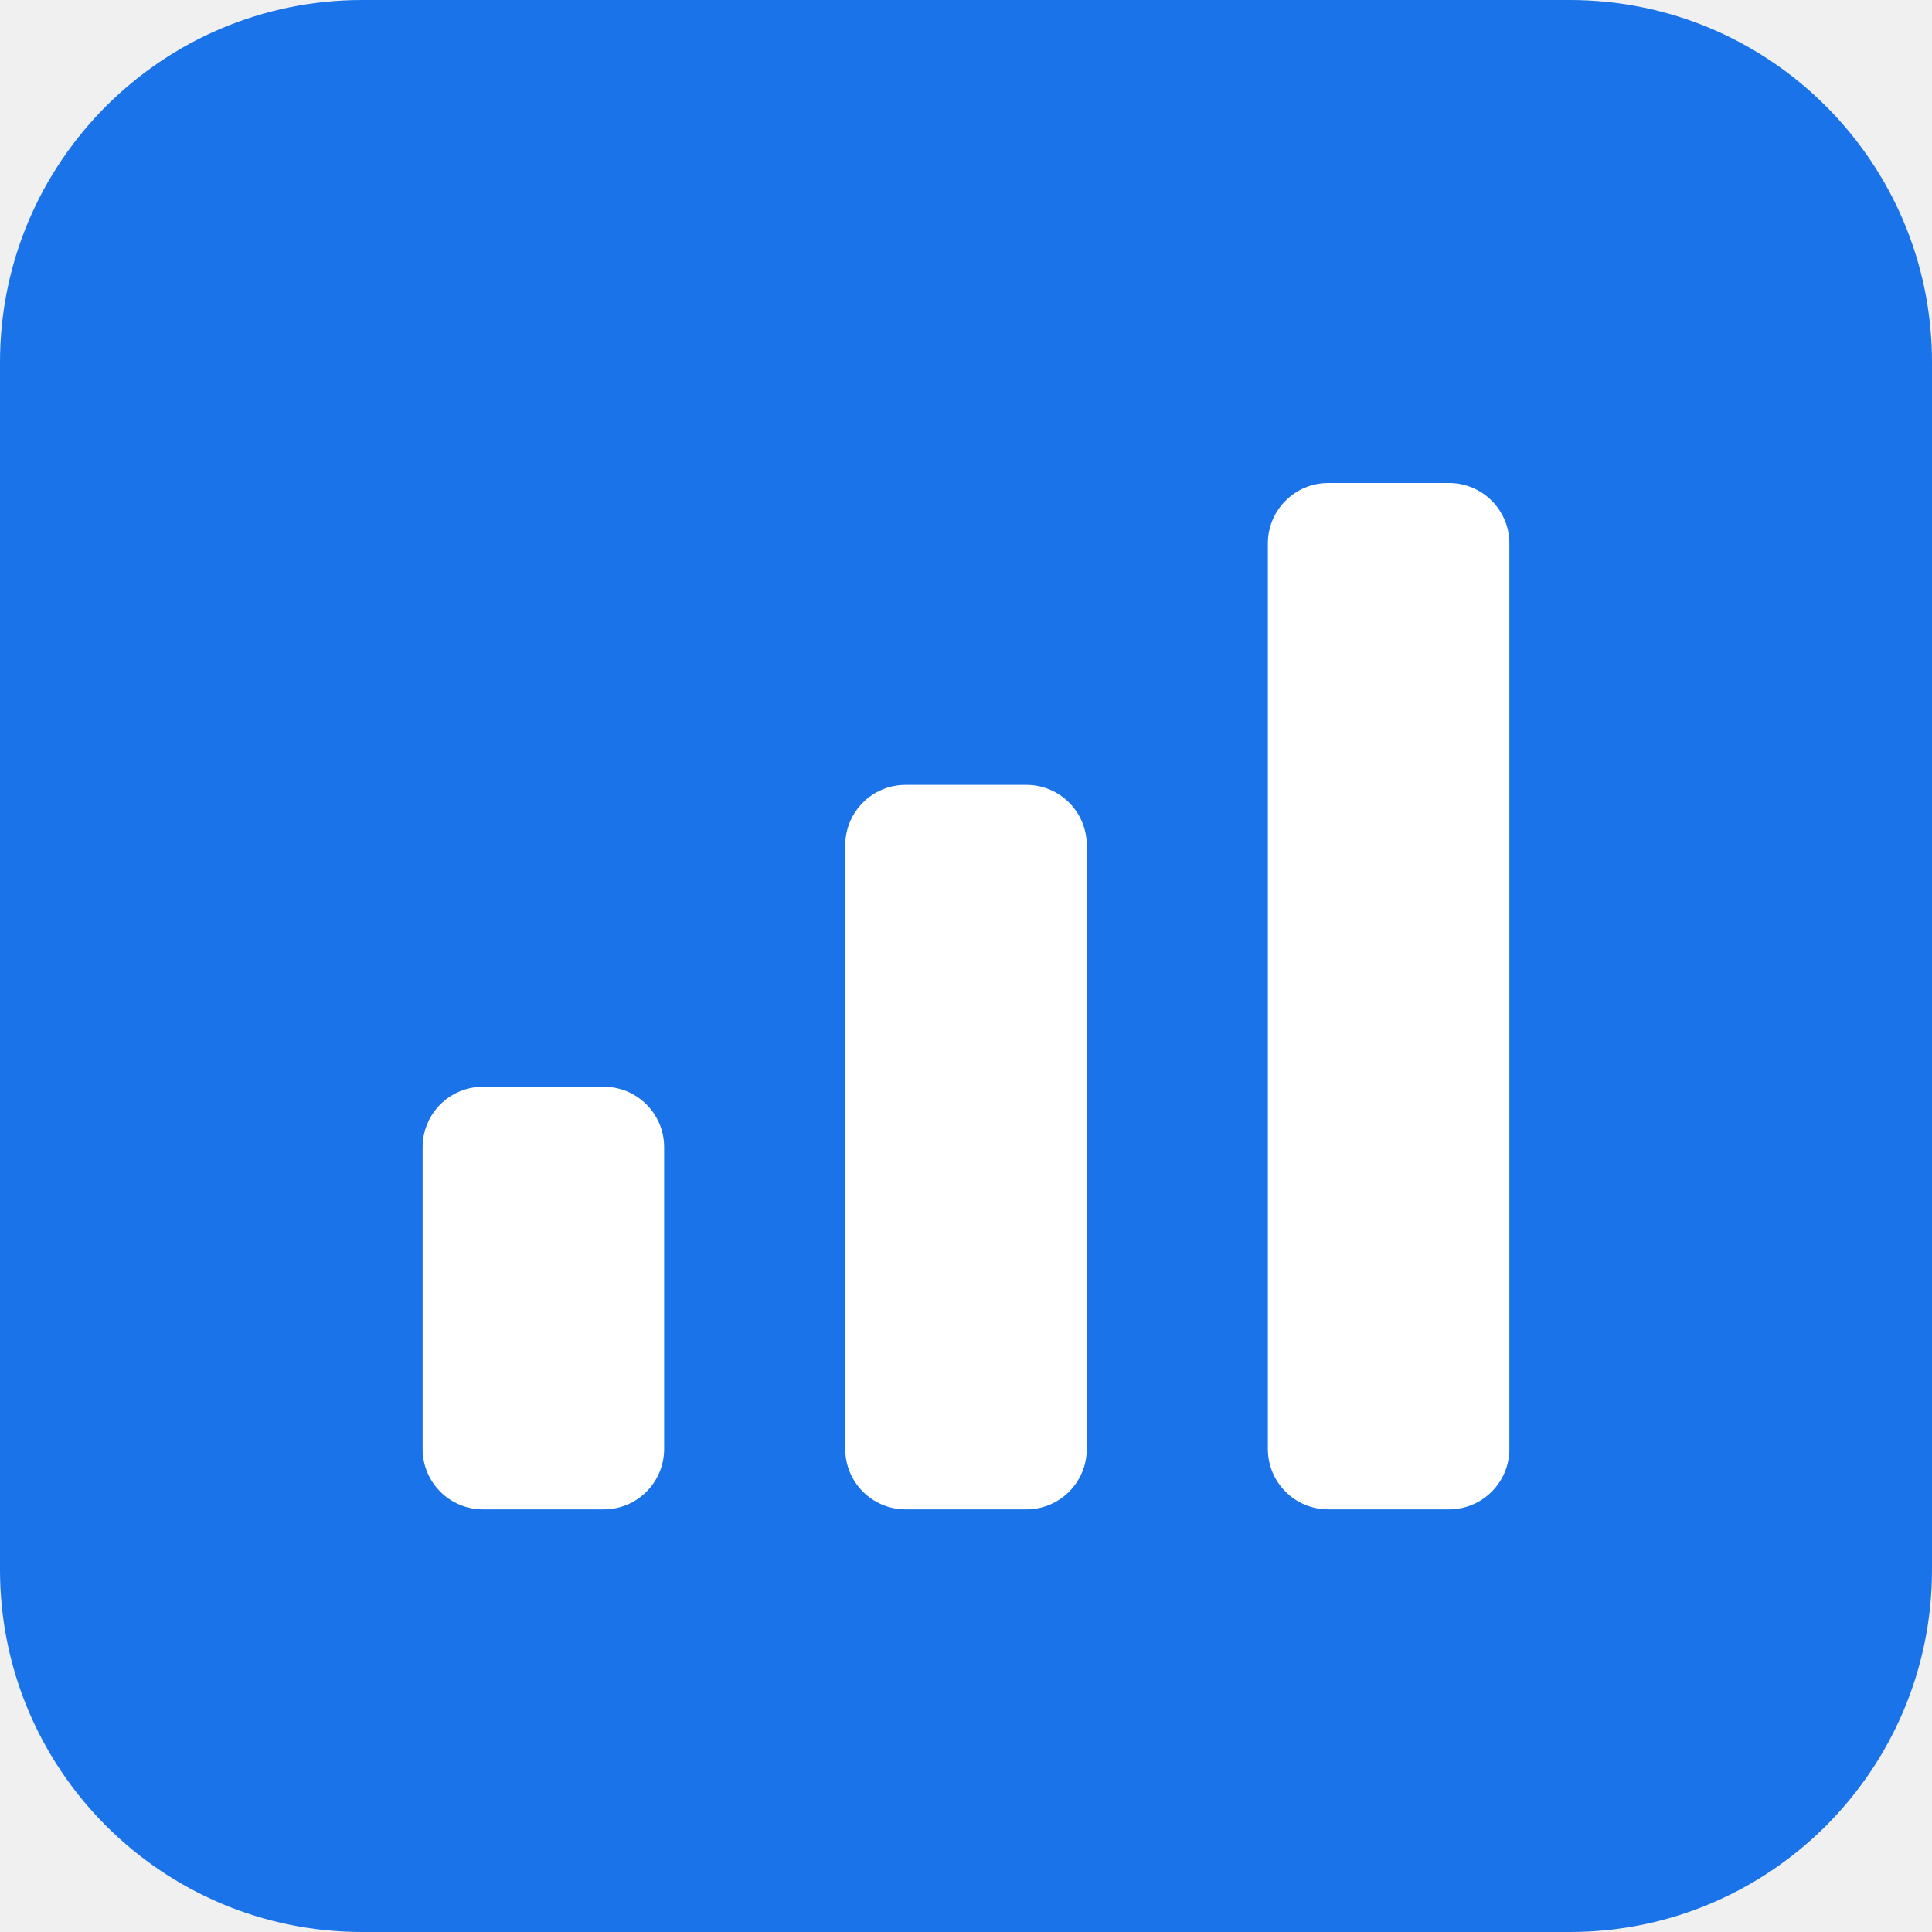
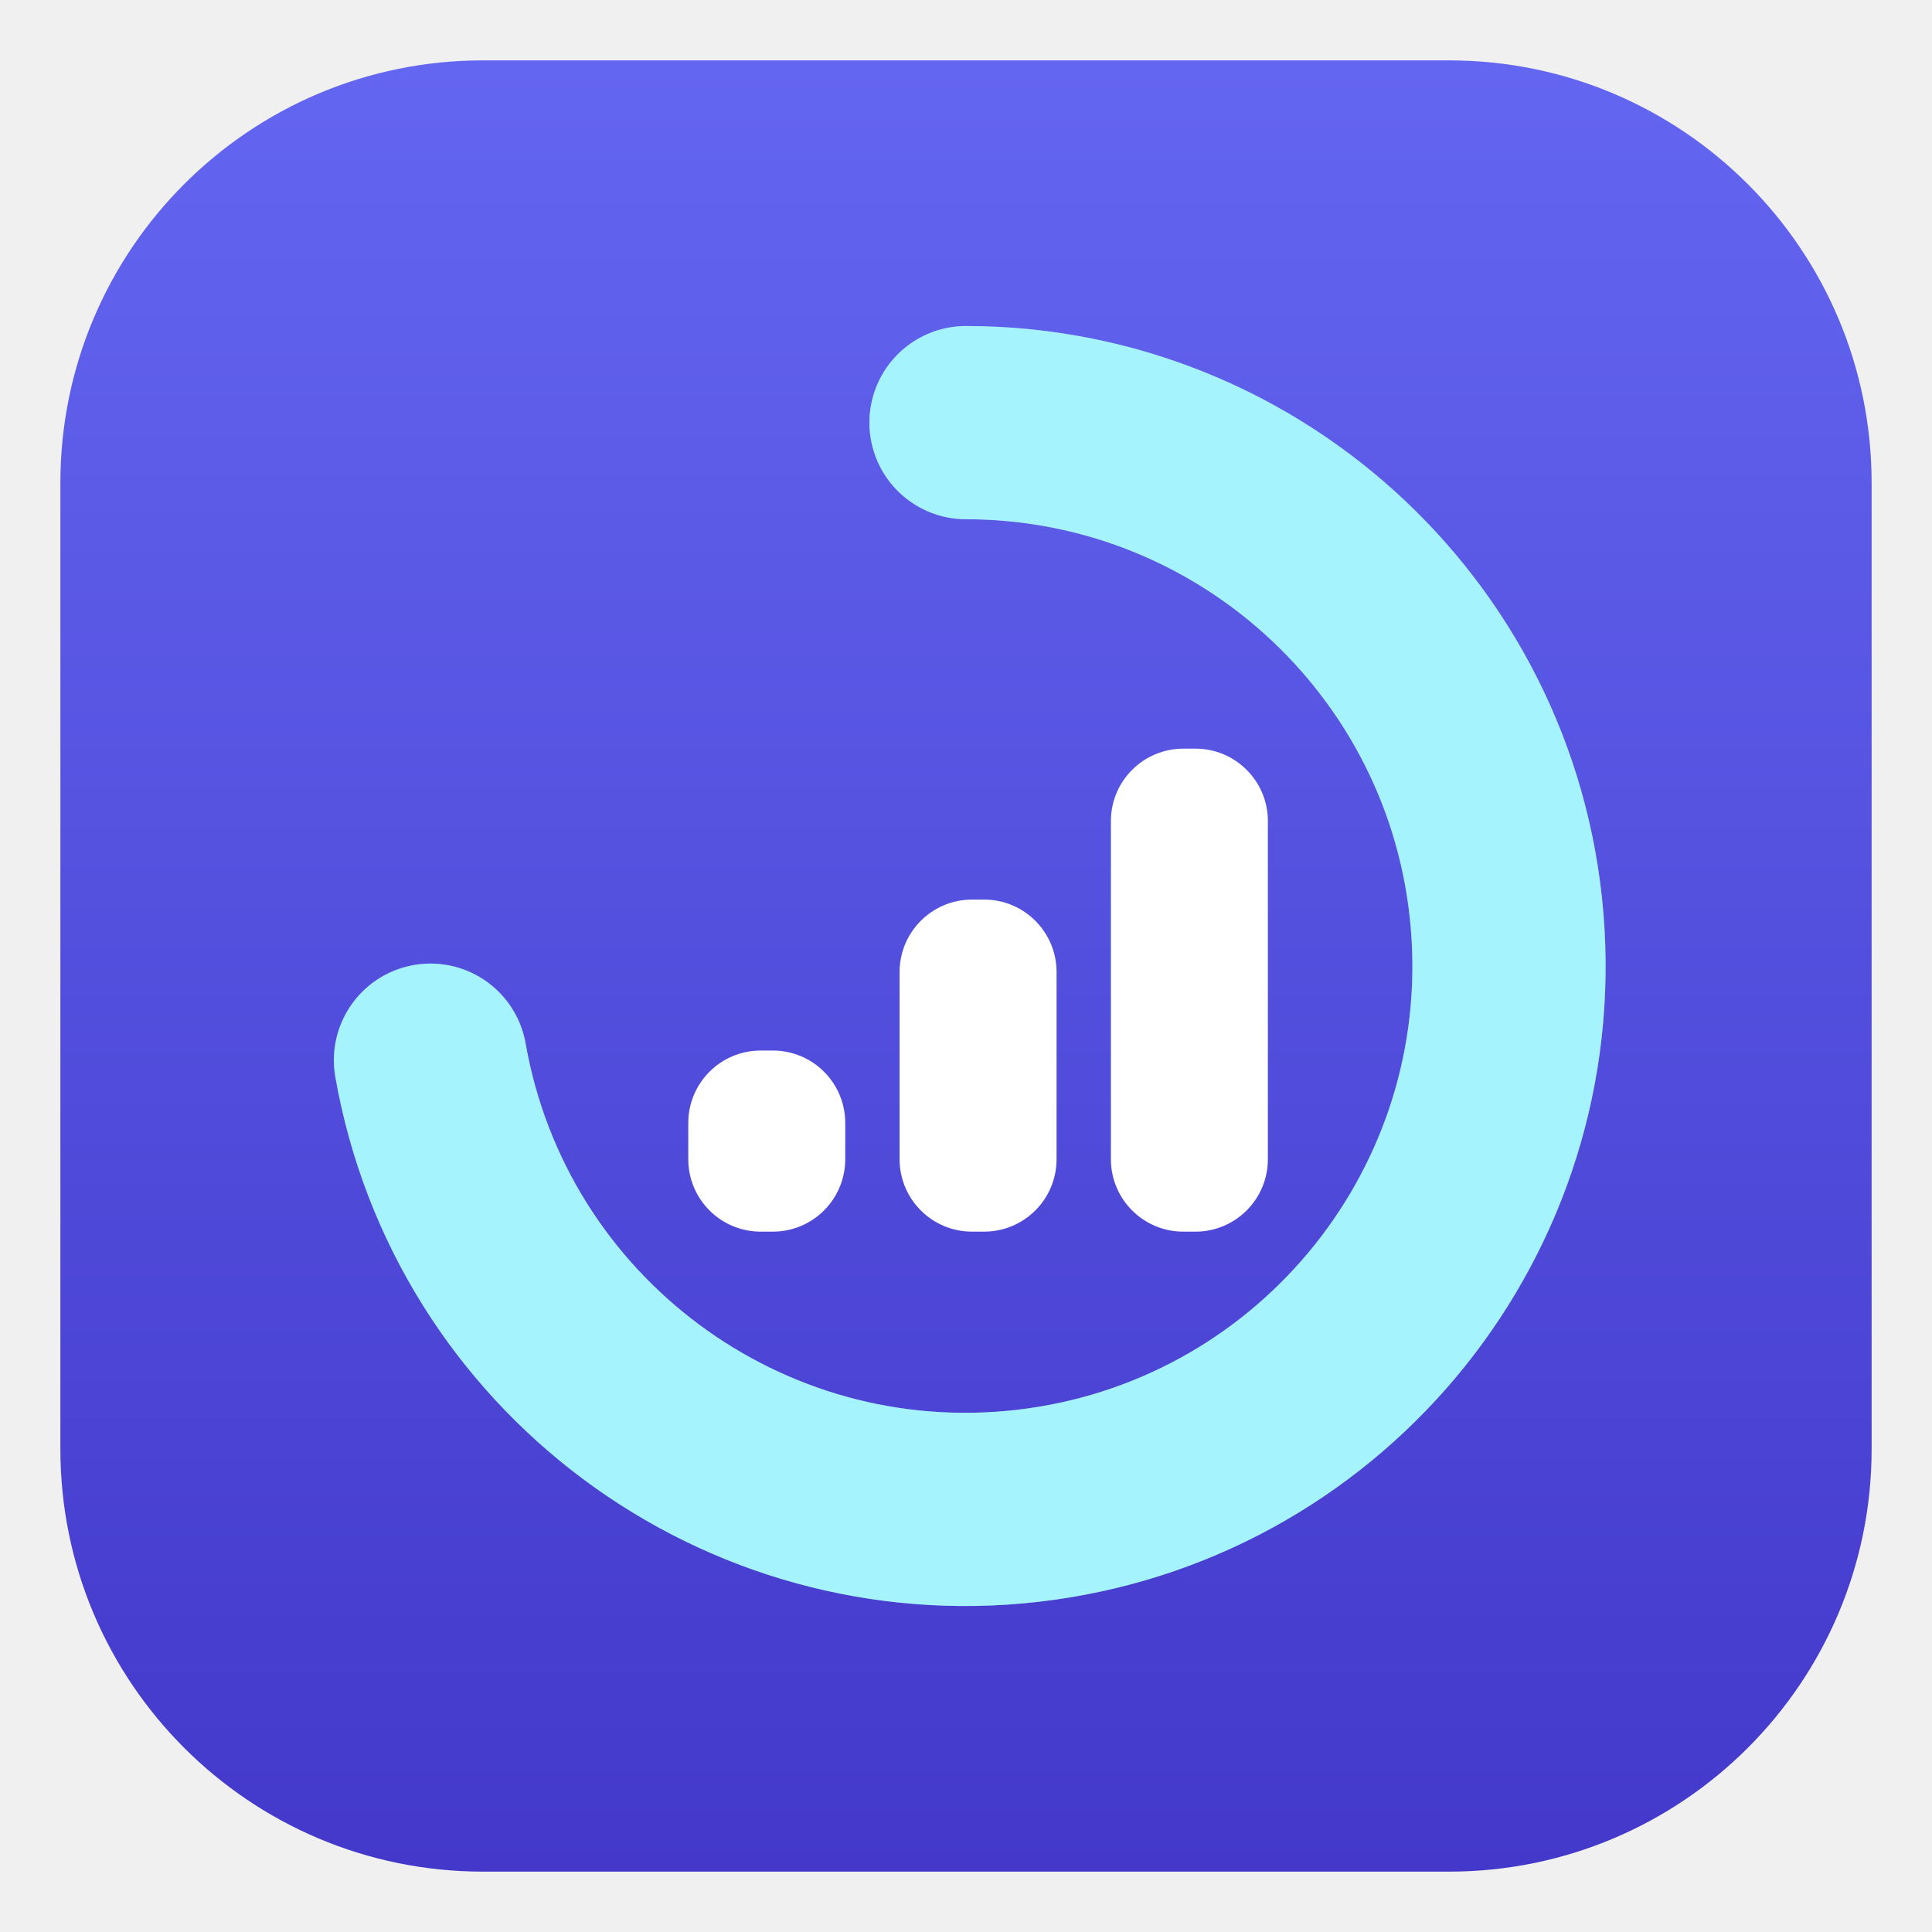
- <svg xmlns="http://www.w3.org/2000/svg" width="32" height="32" viewBox="0 0 32 32" role="img" aria-label="Sprint Capacity Planner">
-   <rect width="32" height="32" rx="6" fill="#1a73e8" />
-   <rect x="7" y="18" width="4" height="7" rx="1" fill="#fff" />
-   <rect x="14" y="13" width="4" height="12" rx="1" fill="#fff" />
-   <rect x="21" y="8" width="4" height="17" rx="1" fill="#fff" />
+ <svg xmlns="http://www.w3.org/2000/svg" viewBox="0 0 32 32" width="32" height="32" role="img" aria-label="Sprint Capacity Planner">
+   <defs>
+     <linearGradient id="scpBadgeL" x1="0" y1="0" x2="0" y2="1">
+       <stop offset="0" stop-color="#6366f1" />
+       <stop offset="1" stop-color="#4338ca" />
+     </linearGradient>
+   </defs>
+   <rect x="1" y="1" width="30" height="30" rx="7" fill="url(#scpBadgeL)" />
+   <path d="M16 7 A9 9 0 1 1 7.13 17.56" fill="none" stroke="#ffffff" stroke-opacity="0.28" stroke-width="3.2" stroke-linecap="round" />
+   <path d="M16 7 A9 9 0 1 1 7.13 17.56" fill="none" stroke="#a5f3fc" stroke-width="3.2" stroke-linecap="round" pathLength="100" stroke-dasharray="72 100" />
+   <g fill="#ffffff">
+     <rect x="11.4" y="17.4" width="2.6" height="3" rx="1.2" />
+     <rect x="14.9" y="14.9" width="2.6" height="5.5" rx="1.2" />
+     <rect x="18.4" y="12.4" width="2.6" height="8" rx="1.2" />
+   </g>
</svg>
